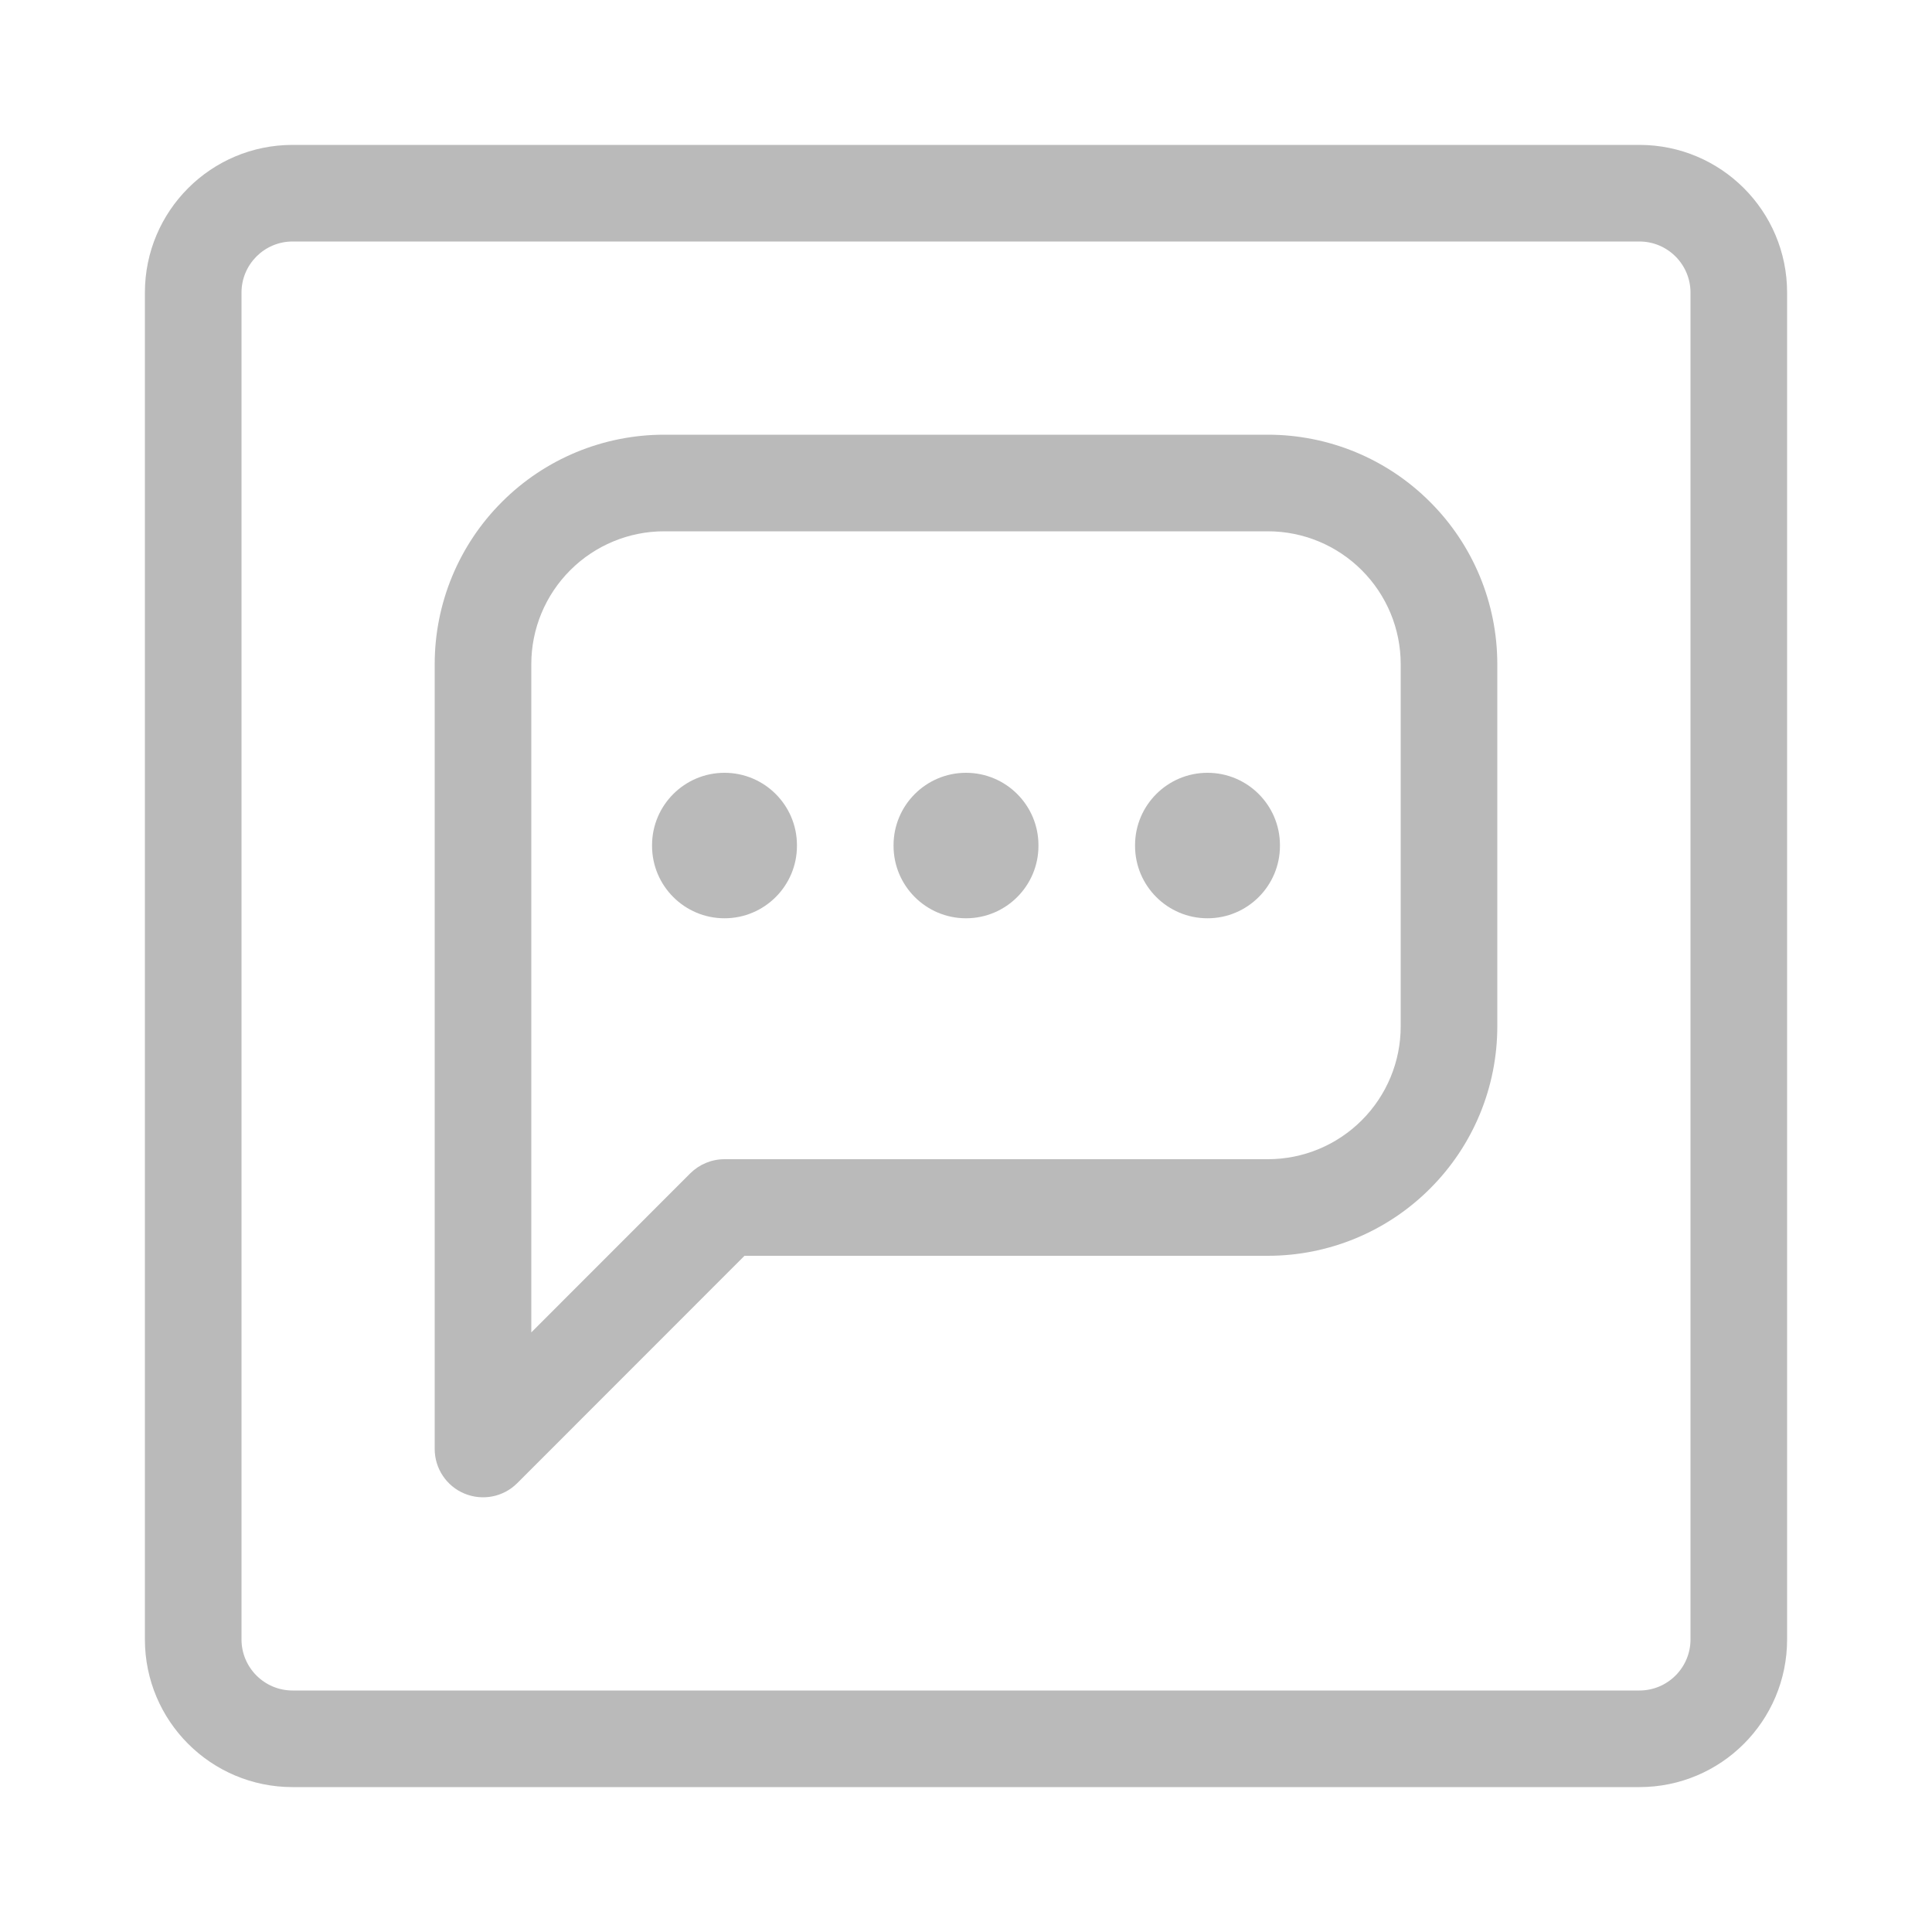
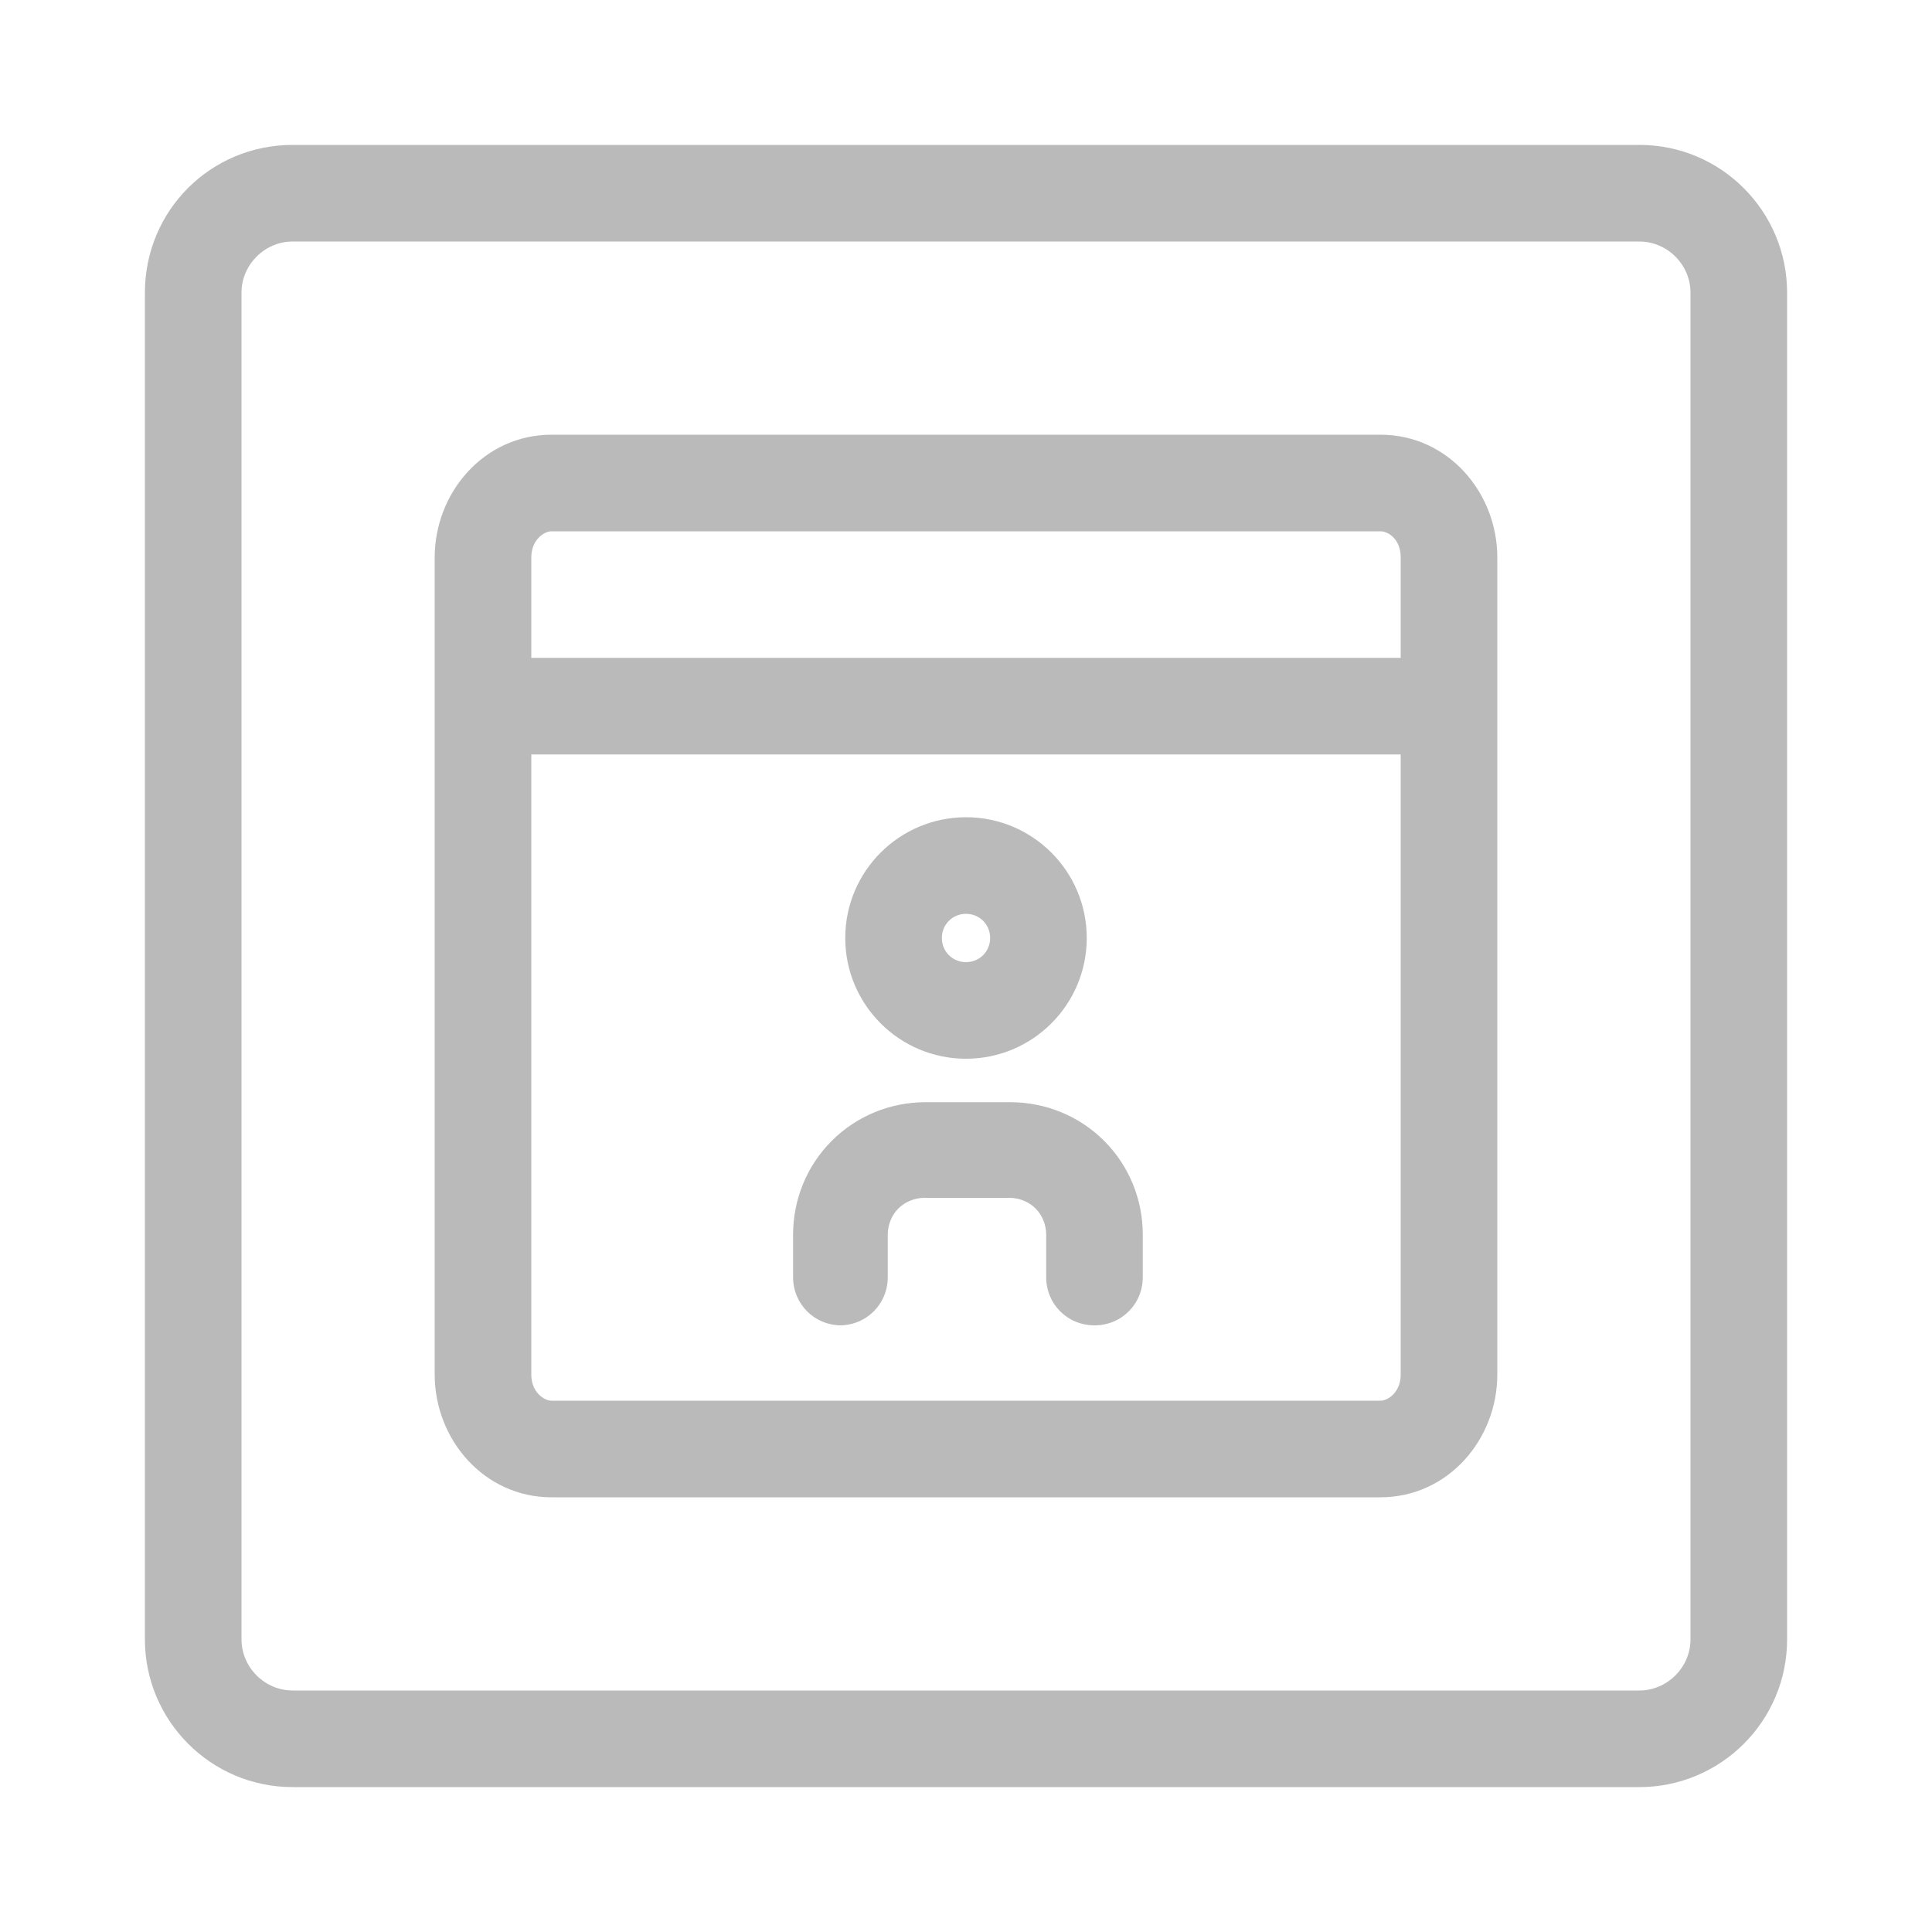
<svg xmlns="http://www.w3.org/2000/svg" width="20" height="20" viewBox="0 0 20 20" fill="none">
-   <path fill-rule="evenodd" clip-rule="evenodd" d="M3.029 2.5C2.737 2.5 2.5 2.737 2.5 3.029V16.971C2.5 17.263 2.737 17.5 3.029 17.5H16.971C17.263 17.5 17.5 17.263 17.5 16.971V3.029C17.5 2.737 17.263 2.5 16.971 2.5H3.029ZM1.5 3.029C1.5 2.184 2.184 1.5 3.029 1.5H16.971C17.816 1.5 18.5 2.184 18.5 3.029V16.971C18.5 17.816 17.816 18.5 16.971 18.5H3.029C2.184 18.5 1.5 17.816 1.5 16.971V3.029Z" fill="#BABABA" />
-   <path fill-rule="evenodd" clip-rule="evenodd" d="M6.875 5.5C6.51 5.5 6.161 5.645 5.903 5.903C5.645 6.161 5.5 6.51 5.5 6.875V13.793L7.146 12.146C7.24 12.053 7.367 12 7.5 12H13.125C13.49 12 13.839 11.855 14.097 11.597C14.355 11.339 14.5 10.99 14.5 10.625V6.875C14.5 6.51 14.355 6.161 14.097 5.903C13.839 5.645 13.49 5.5 13.125 5.5H6.875ZM5.196 5.196C5.641 4.75 6.245 4.5 6.875 4.5H13.125C13.755 4.5 14.359 4.75 14.804 5.196C15.25 5.641 15.5 6.245 15.5 6.875V10.625C15.5 11.255 15.25 11.859 14.804 12.304C14.359 12.75 13.755 13 13.125 13H7.707L5.354 15.354C5.211 15.497 4.996 15.539 4.809 15.462C4.622 15.385 4.5 15.202 4.5 15V6.875C4.5 6.245 4.75 5.641 5.196 5.196Z" fill="#BABABA" />
-   <path fill-rule="evenodd" clip-rule="evenodd" d="M10 8C10.414 8 10.75 8.336 10.75 8.75V8.756C10.75 9.17 10.414 9.506 10 9.506C9.586 9.506 9.25 9.17 9.25 8.756V8.75C9.25 8.336 9.586 8 10 8Z" fill="#BABABA" />
-   <path fill-rule="evenodd" clip-rule="evenodd" d="M7.5 8C7.914 8 8.25 8.336 8.25 8.75V8.756C8.25 9.17 7.914 9.506 7.5 9.506C7.086 9.506 6.75 9.17 6.75 8.756V8.75C6.75 8.336 7.086 8 7.5 8Z" fill="#BABABA" />
-   <path fill-rule="evenodd" clip-rule="evenodd" d="M12.5 8C12.914 8 13.25 8.336 13.25 8.75V8.756C13.25 9.17 12.914 9.506 12.5 9.506C12.086 9.506 11.75 9.17 11.75 8.756V8.75C11.75 8.336 12.086 8 12.5 8Z" fill="#BABABA" />
+   <path d="M10 10.96C10.69 10.96 11.25 10.4 11.25 9.71C11.25 9.02 10.69 8.46 10 8.46C9.31 8.46 8.75 9.02 8.75 9.71C8.75 10.4 9.31 10.96 10 10.96ZM10 9.46C10.14 9.46 10.25 9.57 10.25 9.71C10.25 9.85 10.14 9.96 10 9.96C9.86 9.96 9.75 9.85 9.75 9.71C9.75 9.57 9.86 9.46 10 9.46Z" fill="#BABABA" />
+   <path d="M8.69 13.72C8.97 13.72 9.19 13.5 9.19 13.22V12.78C9.19 12.68 9.23 12.58 9.3 12.51C9.37 12.44 9.47 12.4 9.57 12.4H10.45C10.55 12.4 10.65 12.44 10.72 12.51C10.79 12.58 10.83 12.68 10.83 12.78V13.22C10.83 13.5 11.05 13.72 11.33 13.72C11.61 13.72 11.83 13.5 11.83 13.22V12.78C11.83 12.42 11.69 12.07 11.43 11.81C11.17 11.55 10.82 11.41 10.46 11.41H9.58C9.22 11.41 8.87 11.55 8.61 11.81C8.35 12.07 8.21 12.42 8.21 12.78V13.22C8.21 13.5 8.43 13.72 8.71 13.72H8.69Z" fill="#BABABA" />
+   <path d="M14.29 4.5H5.71C5.01 4.5 4.5 5.1 4.5 5.77V14.23C4.5 14.9 5.01 15.5 5.71 15.5H14.29C14.99 15.5 15.5 14.9 15.5 14.23V5.77C15.5 5.1 14.99 4.5 14.29 4.5ZM14.5 14.23C14.5 14.41 14.37 14.5 14.29 14.5H5.71C5.63 14.5 5.5 14.41 5.5 14.23V7.81H14.5V14.23ZM14.5 6.81H5.5V5.77C5.5 5.59 5.63 5.5 5.71 5.5H14.29C14.37 5.5 14.5 5.58 14.5 5.77V6.81Z" fill="#BABABA" />
+   <path d="M16.97 1.5H3.03C2.18 1.5 1.5 2.18 1.5 3.03V16.97C1.5 17.81 2.18 18.5 3.03 18.5H16.97C17.81 18.5 18.5 17.82 18.5 16.97V3.03C18.5 2.19 17.82 1.5 16.97 1.5ZM17.5 16.97C17.5 17.26 17.26 17.5 16.97 17.5H3.03C2.74 17.5 2.5 17.26 2.5 16.97V3.03C2.5 2.74 2.74 2.5 3.03 2.5H16.97C17.26 2.5 17.5 2.74 17.5 3.03V16.97Z" fill="#BABABA" />
</svg>
